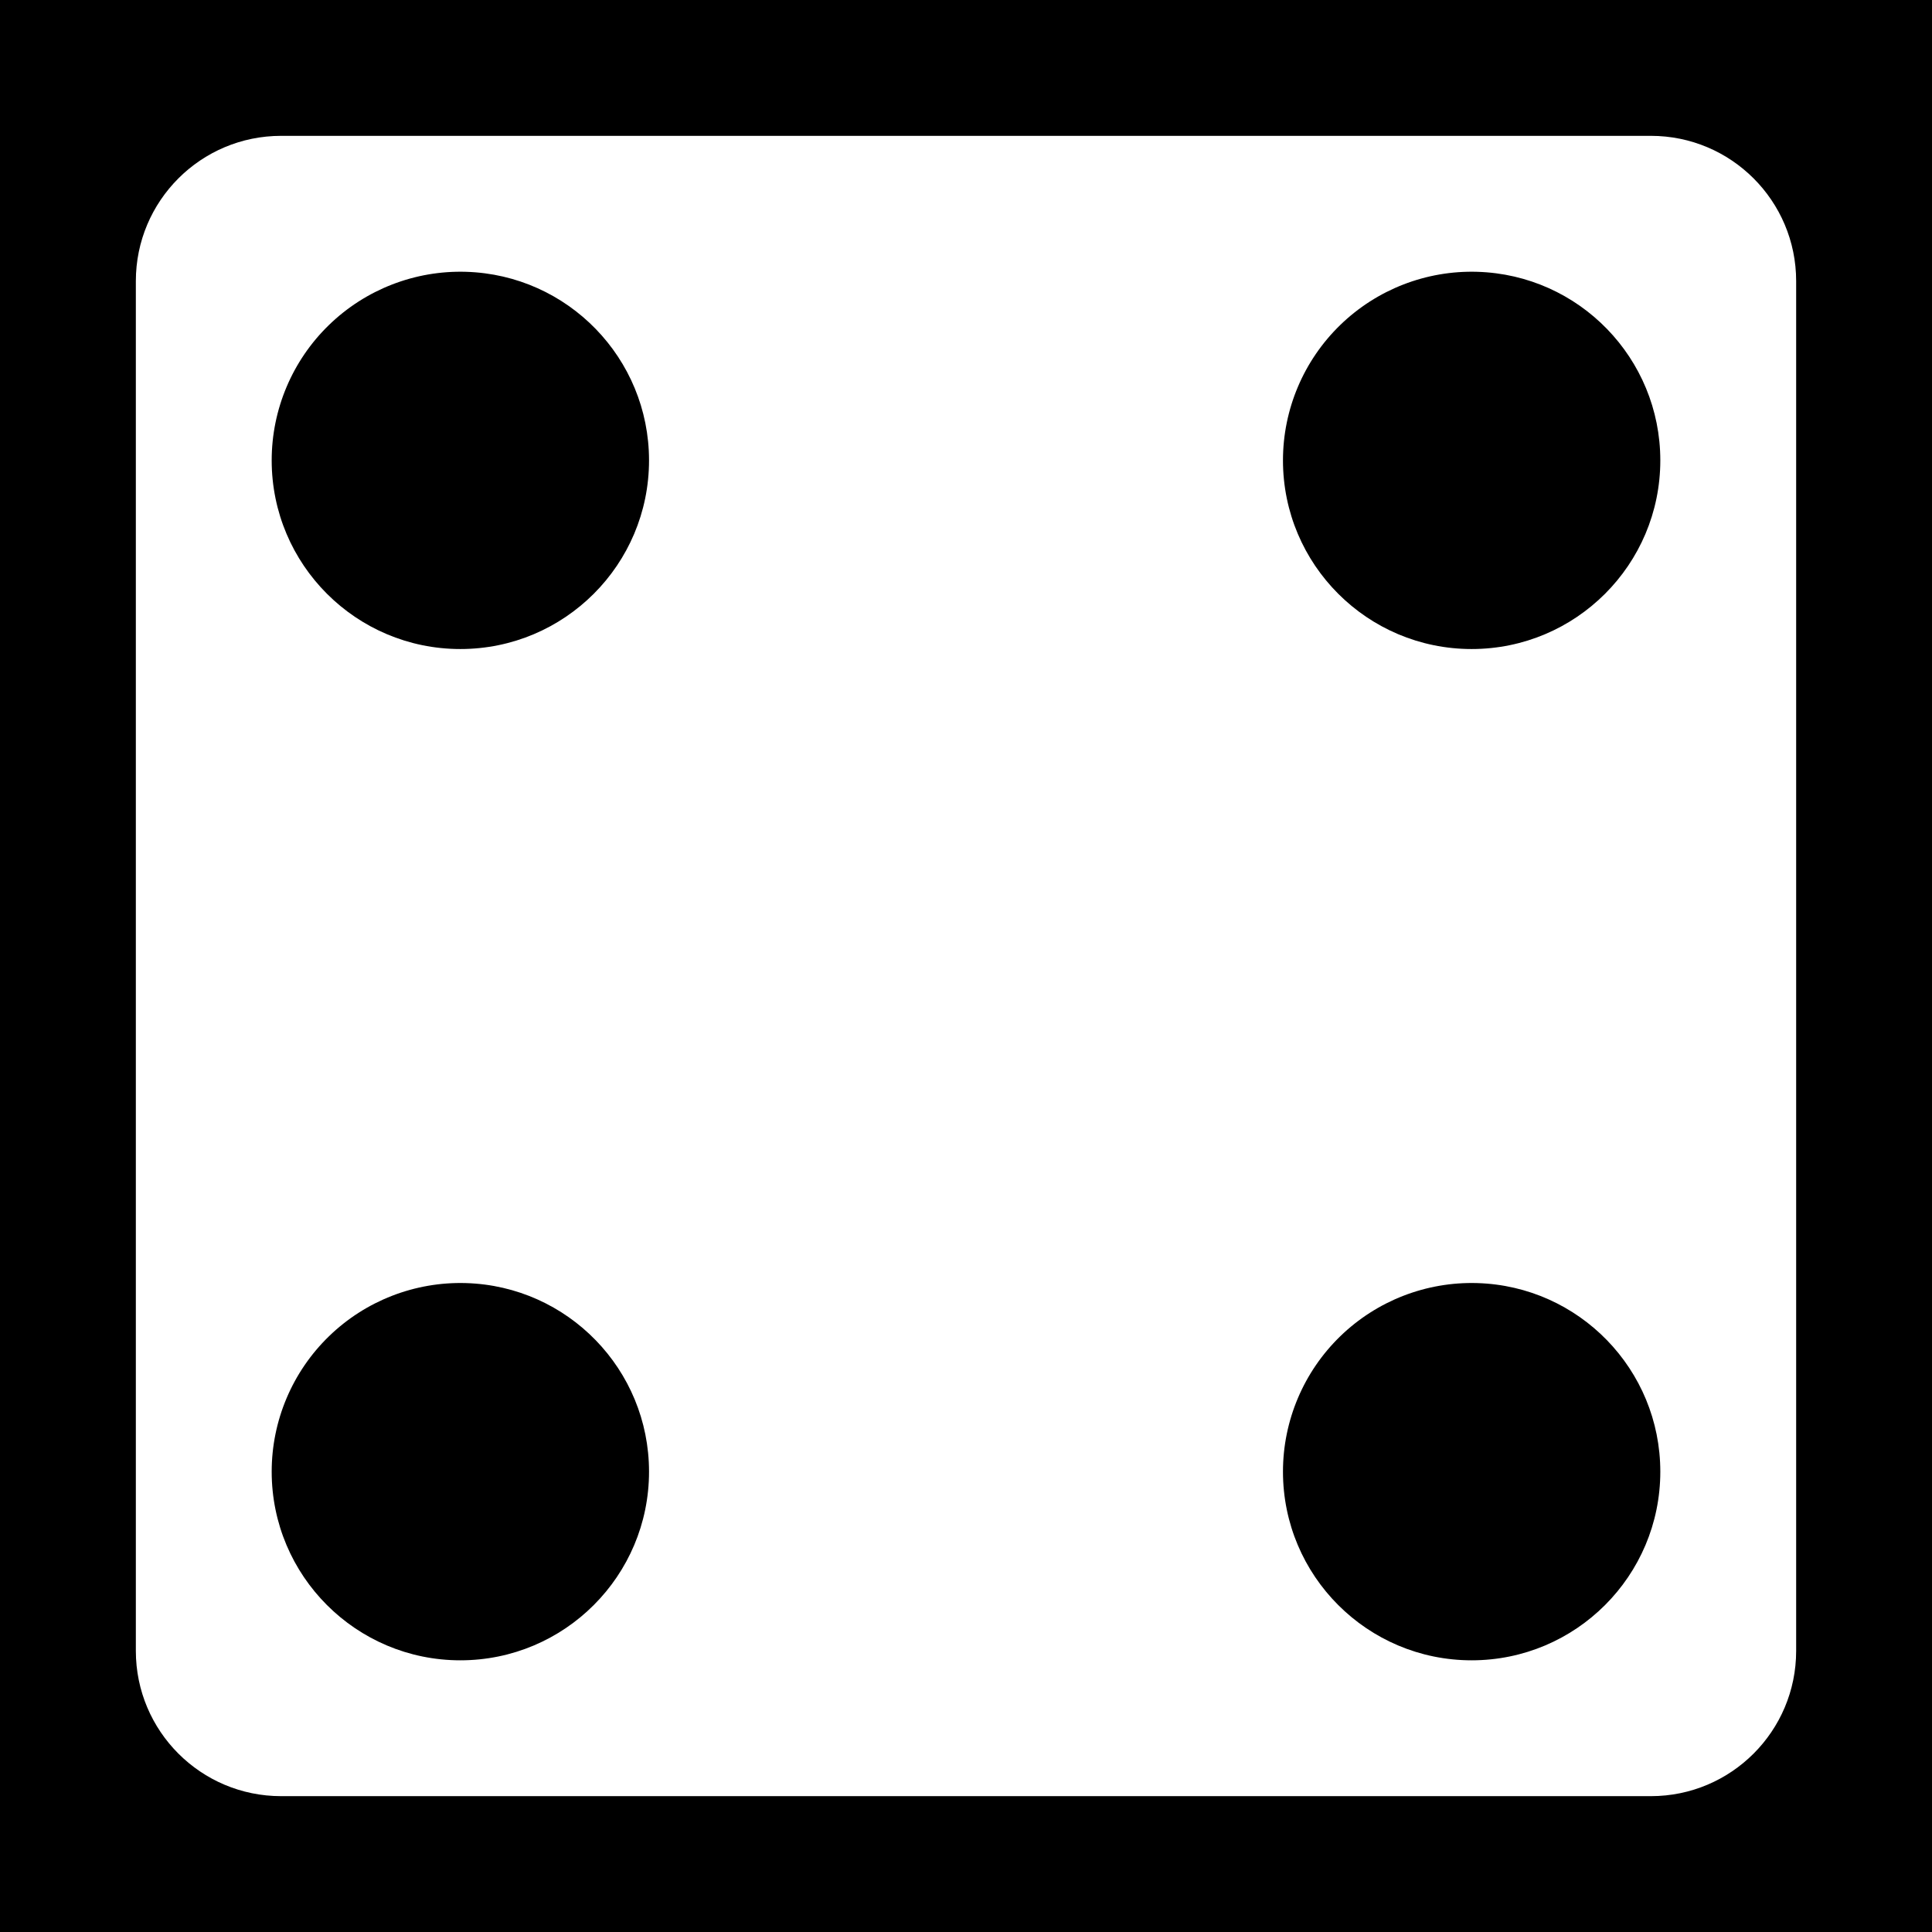
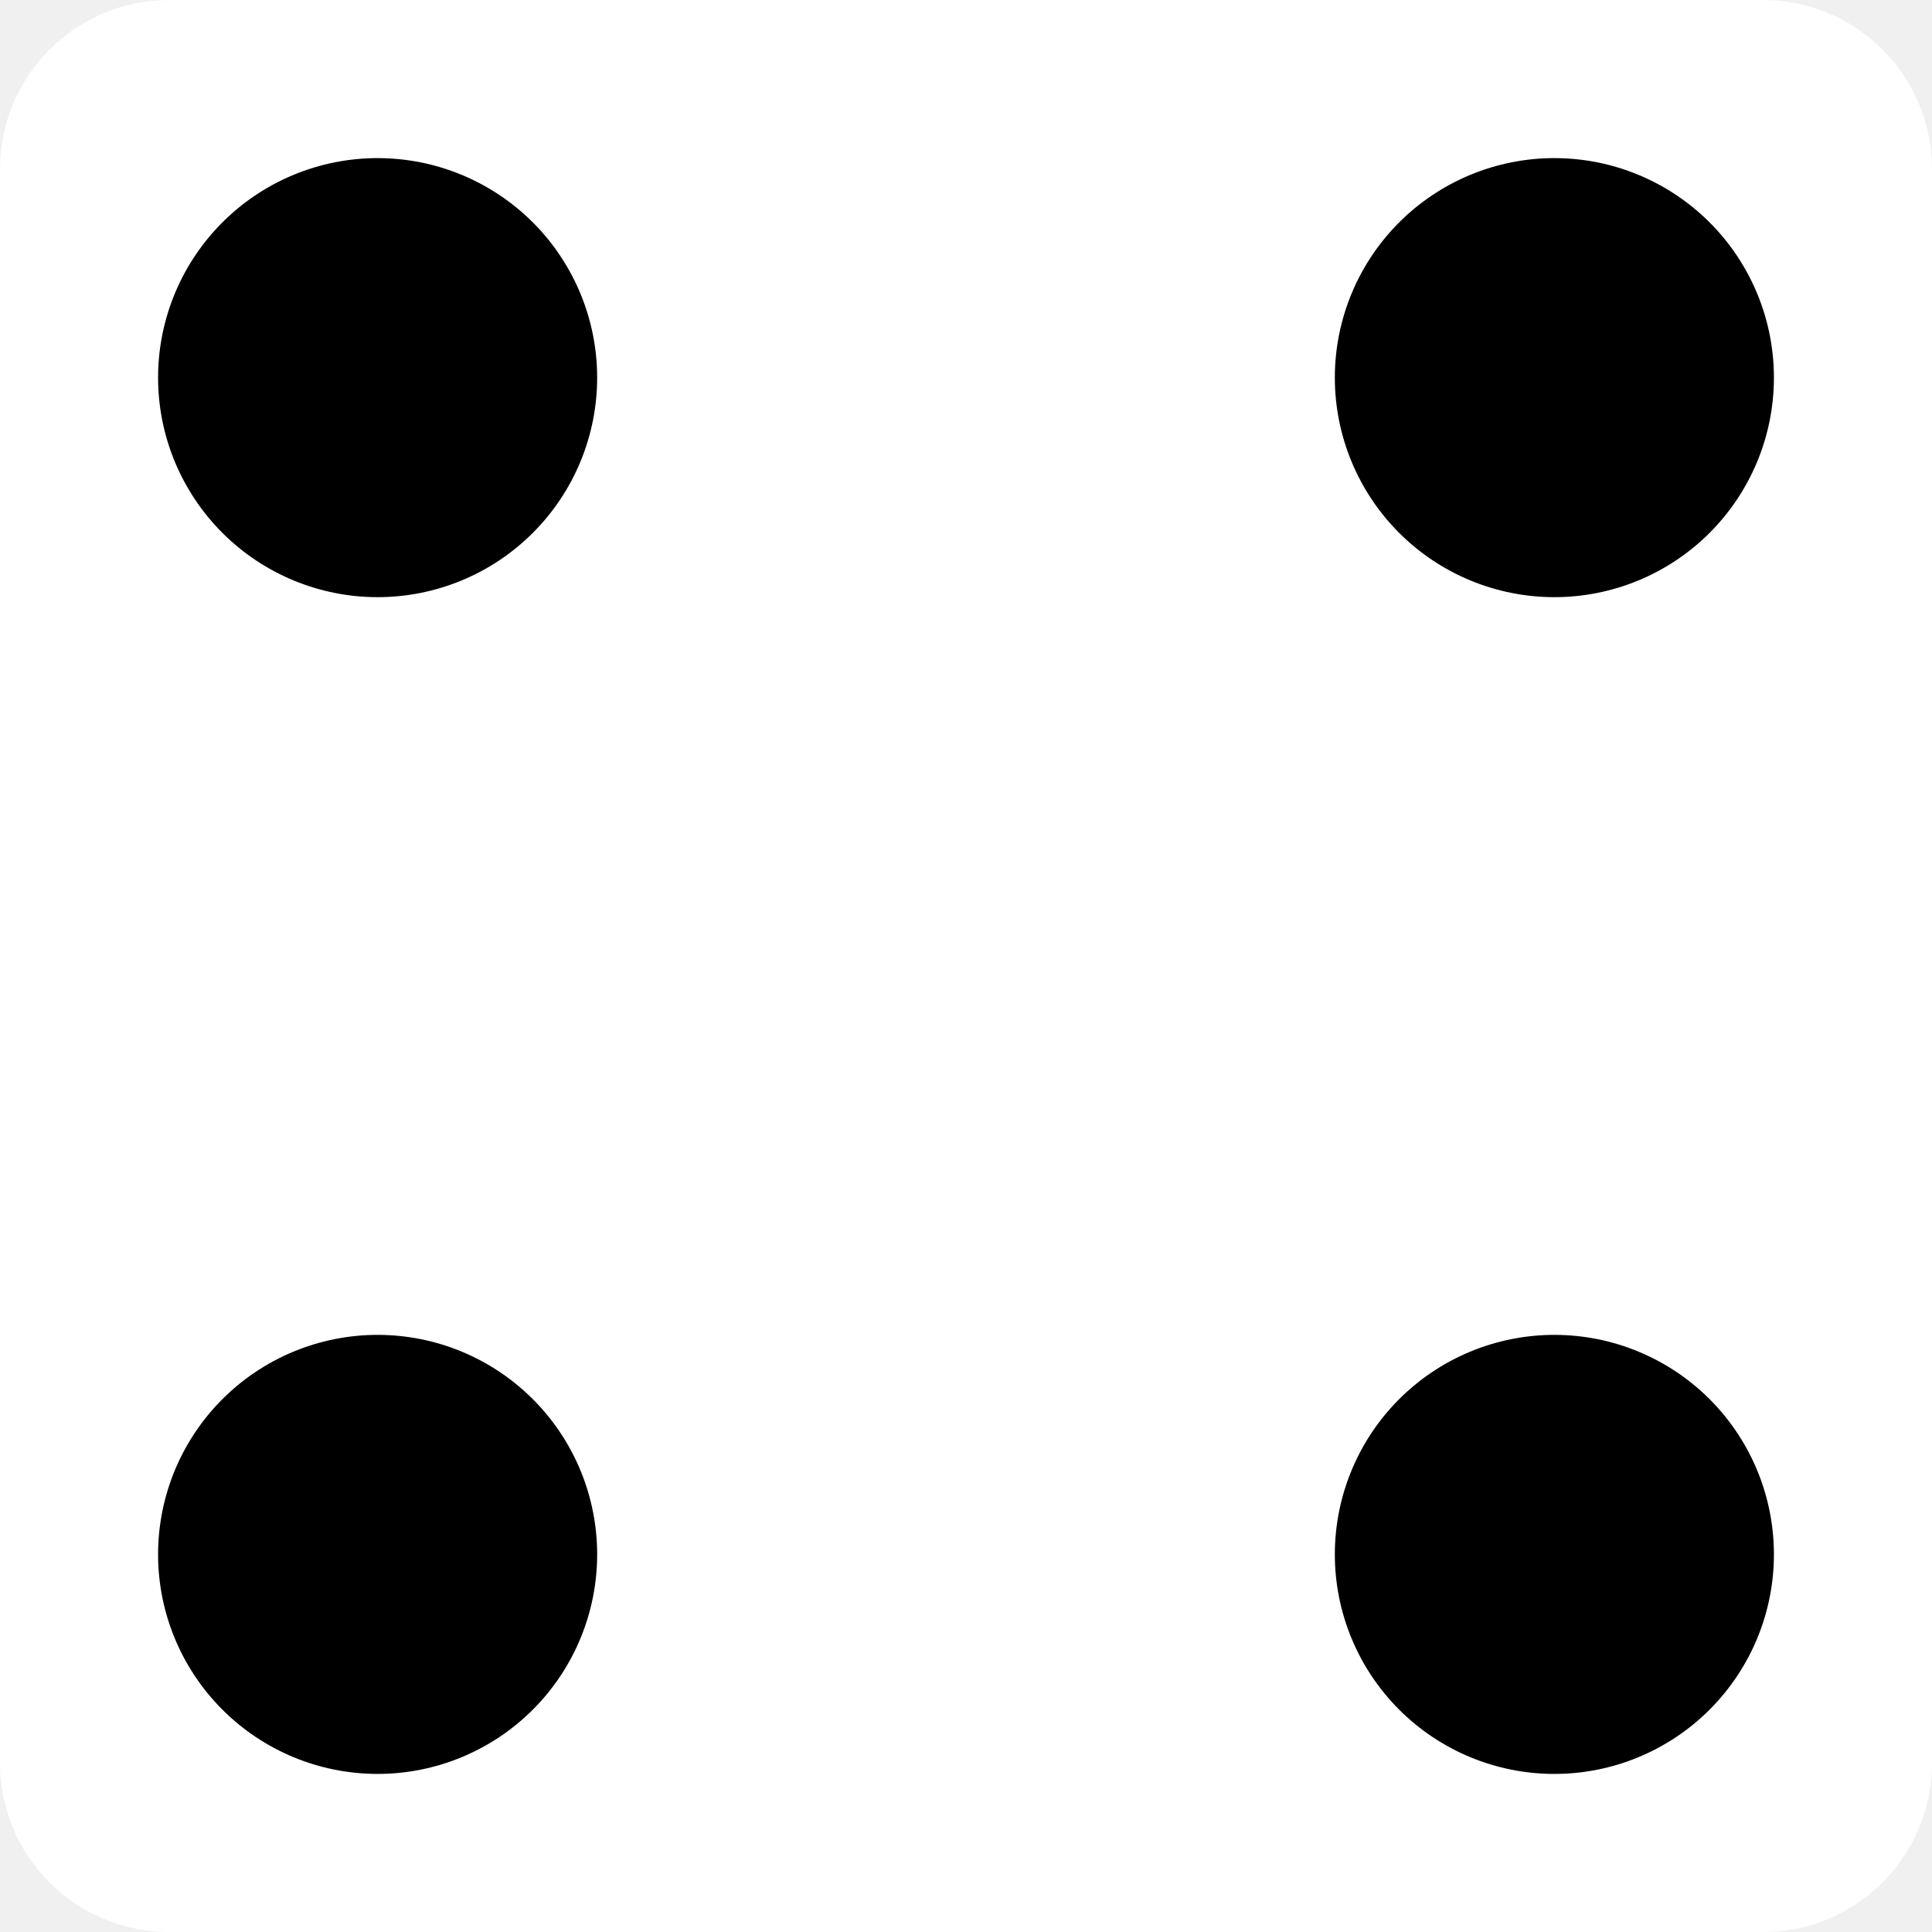
- <svg xmlns="http://www.w3.org/2000/svg" viewBox="0 0 512 512" style="height: 512px; width: 512px;">
-   <path d="M0 0h512v512H0z" fill="#000" fill-opacity="1" />
-   <g class="" transform="translate(0,0)" style="">
-     <path d="M74.5 36A38.5 38.5 0 0 0 36 74.5v363A38.5 38.5 0 0 0 74.5 476h363a38.5 38.5 0 0 0 38.5-38.5v-363A38.5 38.5 0 0 0 437.5 36h-363zm48.97 36.03A50 50 0 0 1 172 122a50 50 0 0 1-100 0 50 50 0 0 1 51.47-49.97zm268 0A50 50 0 0 1 440 122a50 50 0 0 1-100 0 50 50 0 0 1 51.47-49.97zm-268 268A50 50 0 0 1 172 390a50 50 0 0 1-100 0 50 50 0 0 1 51.47-49.97zm268 0A50 50 0 0 1 440 390a50 50 0 0 1-100 0 50 50 0 0 1 51.47-49.97z" fill="#fff" fill-opacity="1" />
-   </g>
+ <svg xmlns="http://www.w3.org/2000/svg" width="440" height="440" viewBox="0 0 440 440" fill="none">
+   <rect x="26" y="27" width="388" height="386" fill="black" />
+   <path d="M38.5 0C28.289 0 18.497 4.056 11.276 11.276C4.056 18.497 0 28.289 0 38.5V401.5C0 411.711 4.056 421.503 11.276 428.724C18.497 435.944 28.289 440 38.5 440H401.5C411.711 440 421.503 435.944 428.724 428.724C435.944 421.503 440 411.711 440 401.5V38.5C440 28.289 435.944 18.497 428.724 11.276C421.503 4.056 411.711 0 401.5 0H38.5ZM87.47 36.03C100.469 36.412 112.808 41.844 121.868 51.174C130.929 60.503 135.998 72.995 136 86C136 99.261 130.732 111.979 121.355 121.355C111.979 130.732 99.261 136 86 136C72.739 136 60.022 130.732 50.645 121.355C41.268 111.979 36 99.261 36 86C36.001 79.311 37.344 72.69 39.95 66.529C42.556 60.369 46.372 54.794 51.171 50.134C55.971 45.475 61.656 41.826 67.891 39.403C74.126 36.98 80.784 35.833 87.47 36.03V36.03ZM355.47 36.03C368.469 36.412 380.808 41.844 389.868 51.174C398.929 60.503 403.998 72.995 404 86C404 99.261 398.732 111.979 389.355 121.355C379.979 130.732 367.261 136 354 136C340.739 136 328.021 130.732 318.645 121.355C309.268 111.979 304 99.261 304 86C304.001 79.311 305.344 72.69 307.95 66.529C310.556 60.369 314.372 54.794 319.171 50.134C323.971 45.475 329.656 41.826 335.891 39.403C342.126 36.98 348.784 35.833 355.47 36.03ZM87.47 304.03C100.469 304.412 112.808 309.844 121.868 319.174C130.929 328.503 135.998 340.995 136 354C136 367.261 130.732 379.979 121.355 389.355C111.979 398.732 99.261 404 86 404C72.739 404 60.022 398.732 50.645 389.355C41.268 379.979 36 367.261 36 354C36.001 347.311 37.344 340.69 39.95 334.529C42.556 328.369 46.372 322.794 51.171 318.134C55.971 313.475 61.656 309.826 67.891 307.403C74.126 304.98 80.784 303.833 87.47 304.03V304.03ZM355.47 304.03C368.469 304.412 380.808 309.844 389.868 319.174C398.929 328.503 403.998 340.995 404 354C404 367.261 398.732 379.979 389.355 389.355C379.979 398.732 367.261 404 354 404C340.739 404 328.021 398.732 318.645 389.355C309.268 379.979 304 367.261 304 354C304.001 347.311 305.344 340.69 307.95 334.529C310.556 328.369 314.372 322.794 319.171 318.134C323.971 313.475 329.656 309.826 335.891 307.403C342.126 304.98 348.784 303.833 355.47 304.03V304.03Z" fill="white" />
</svg>
